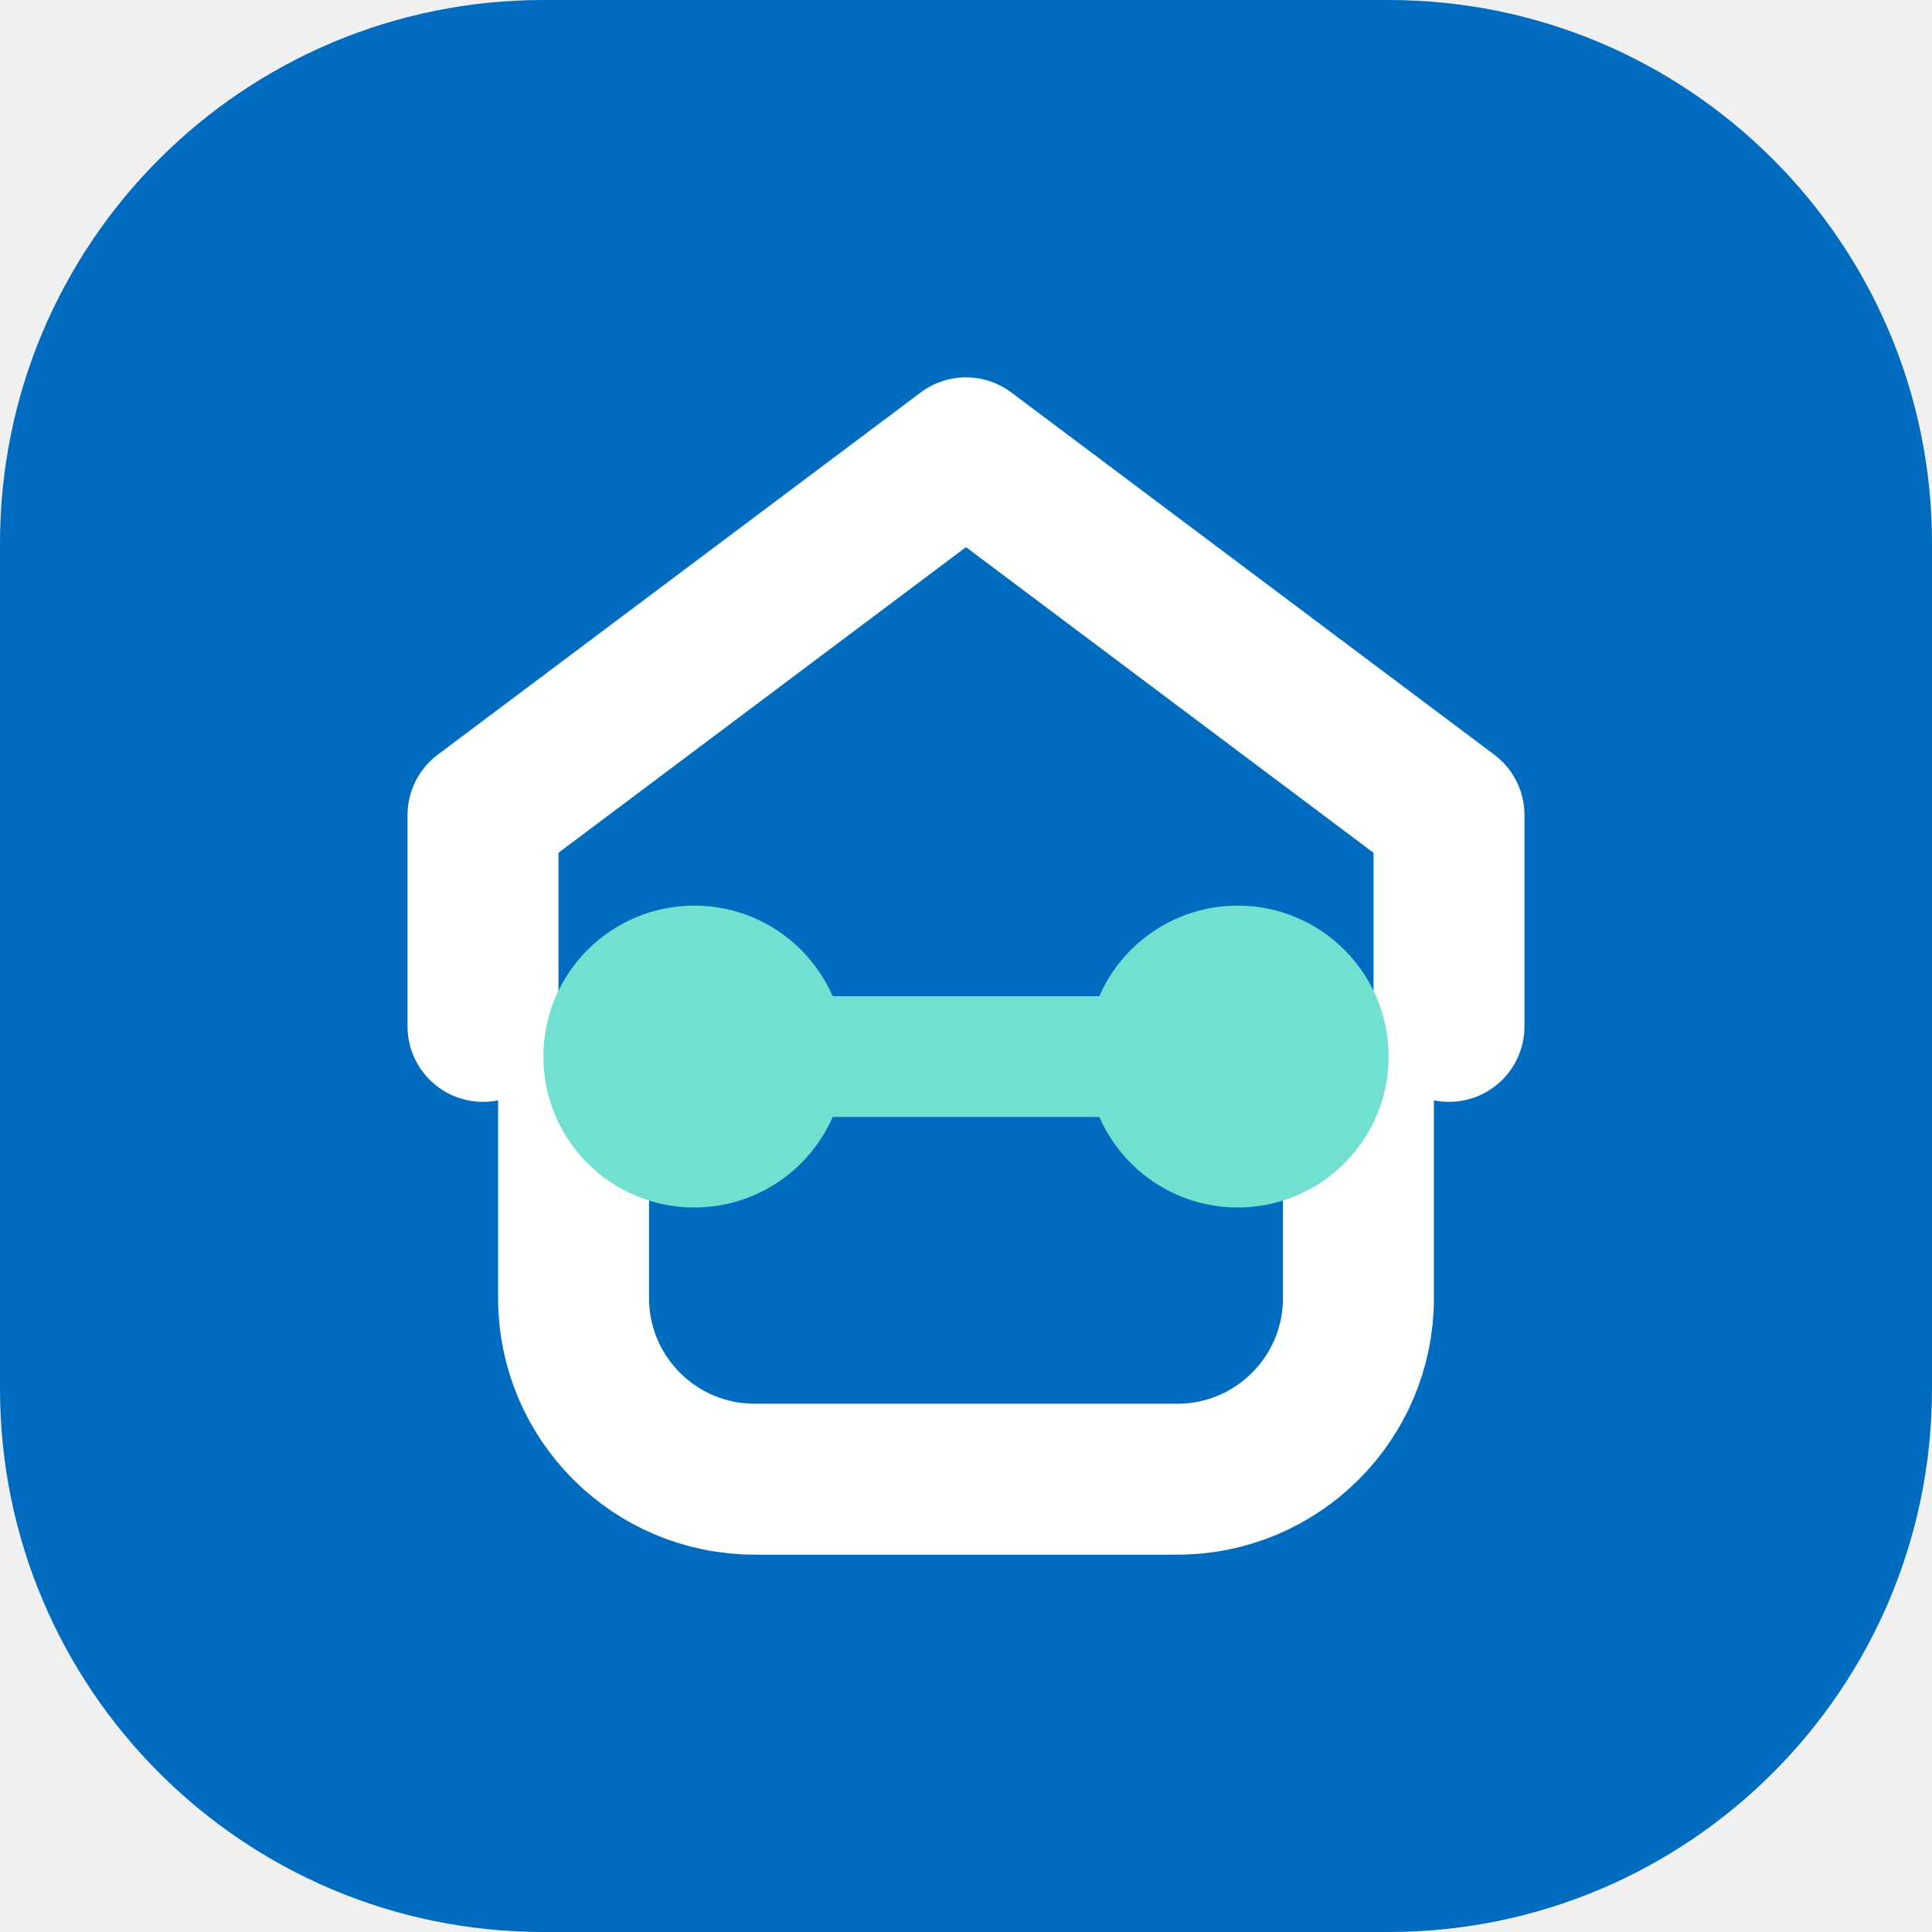
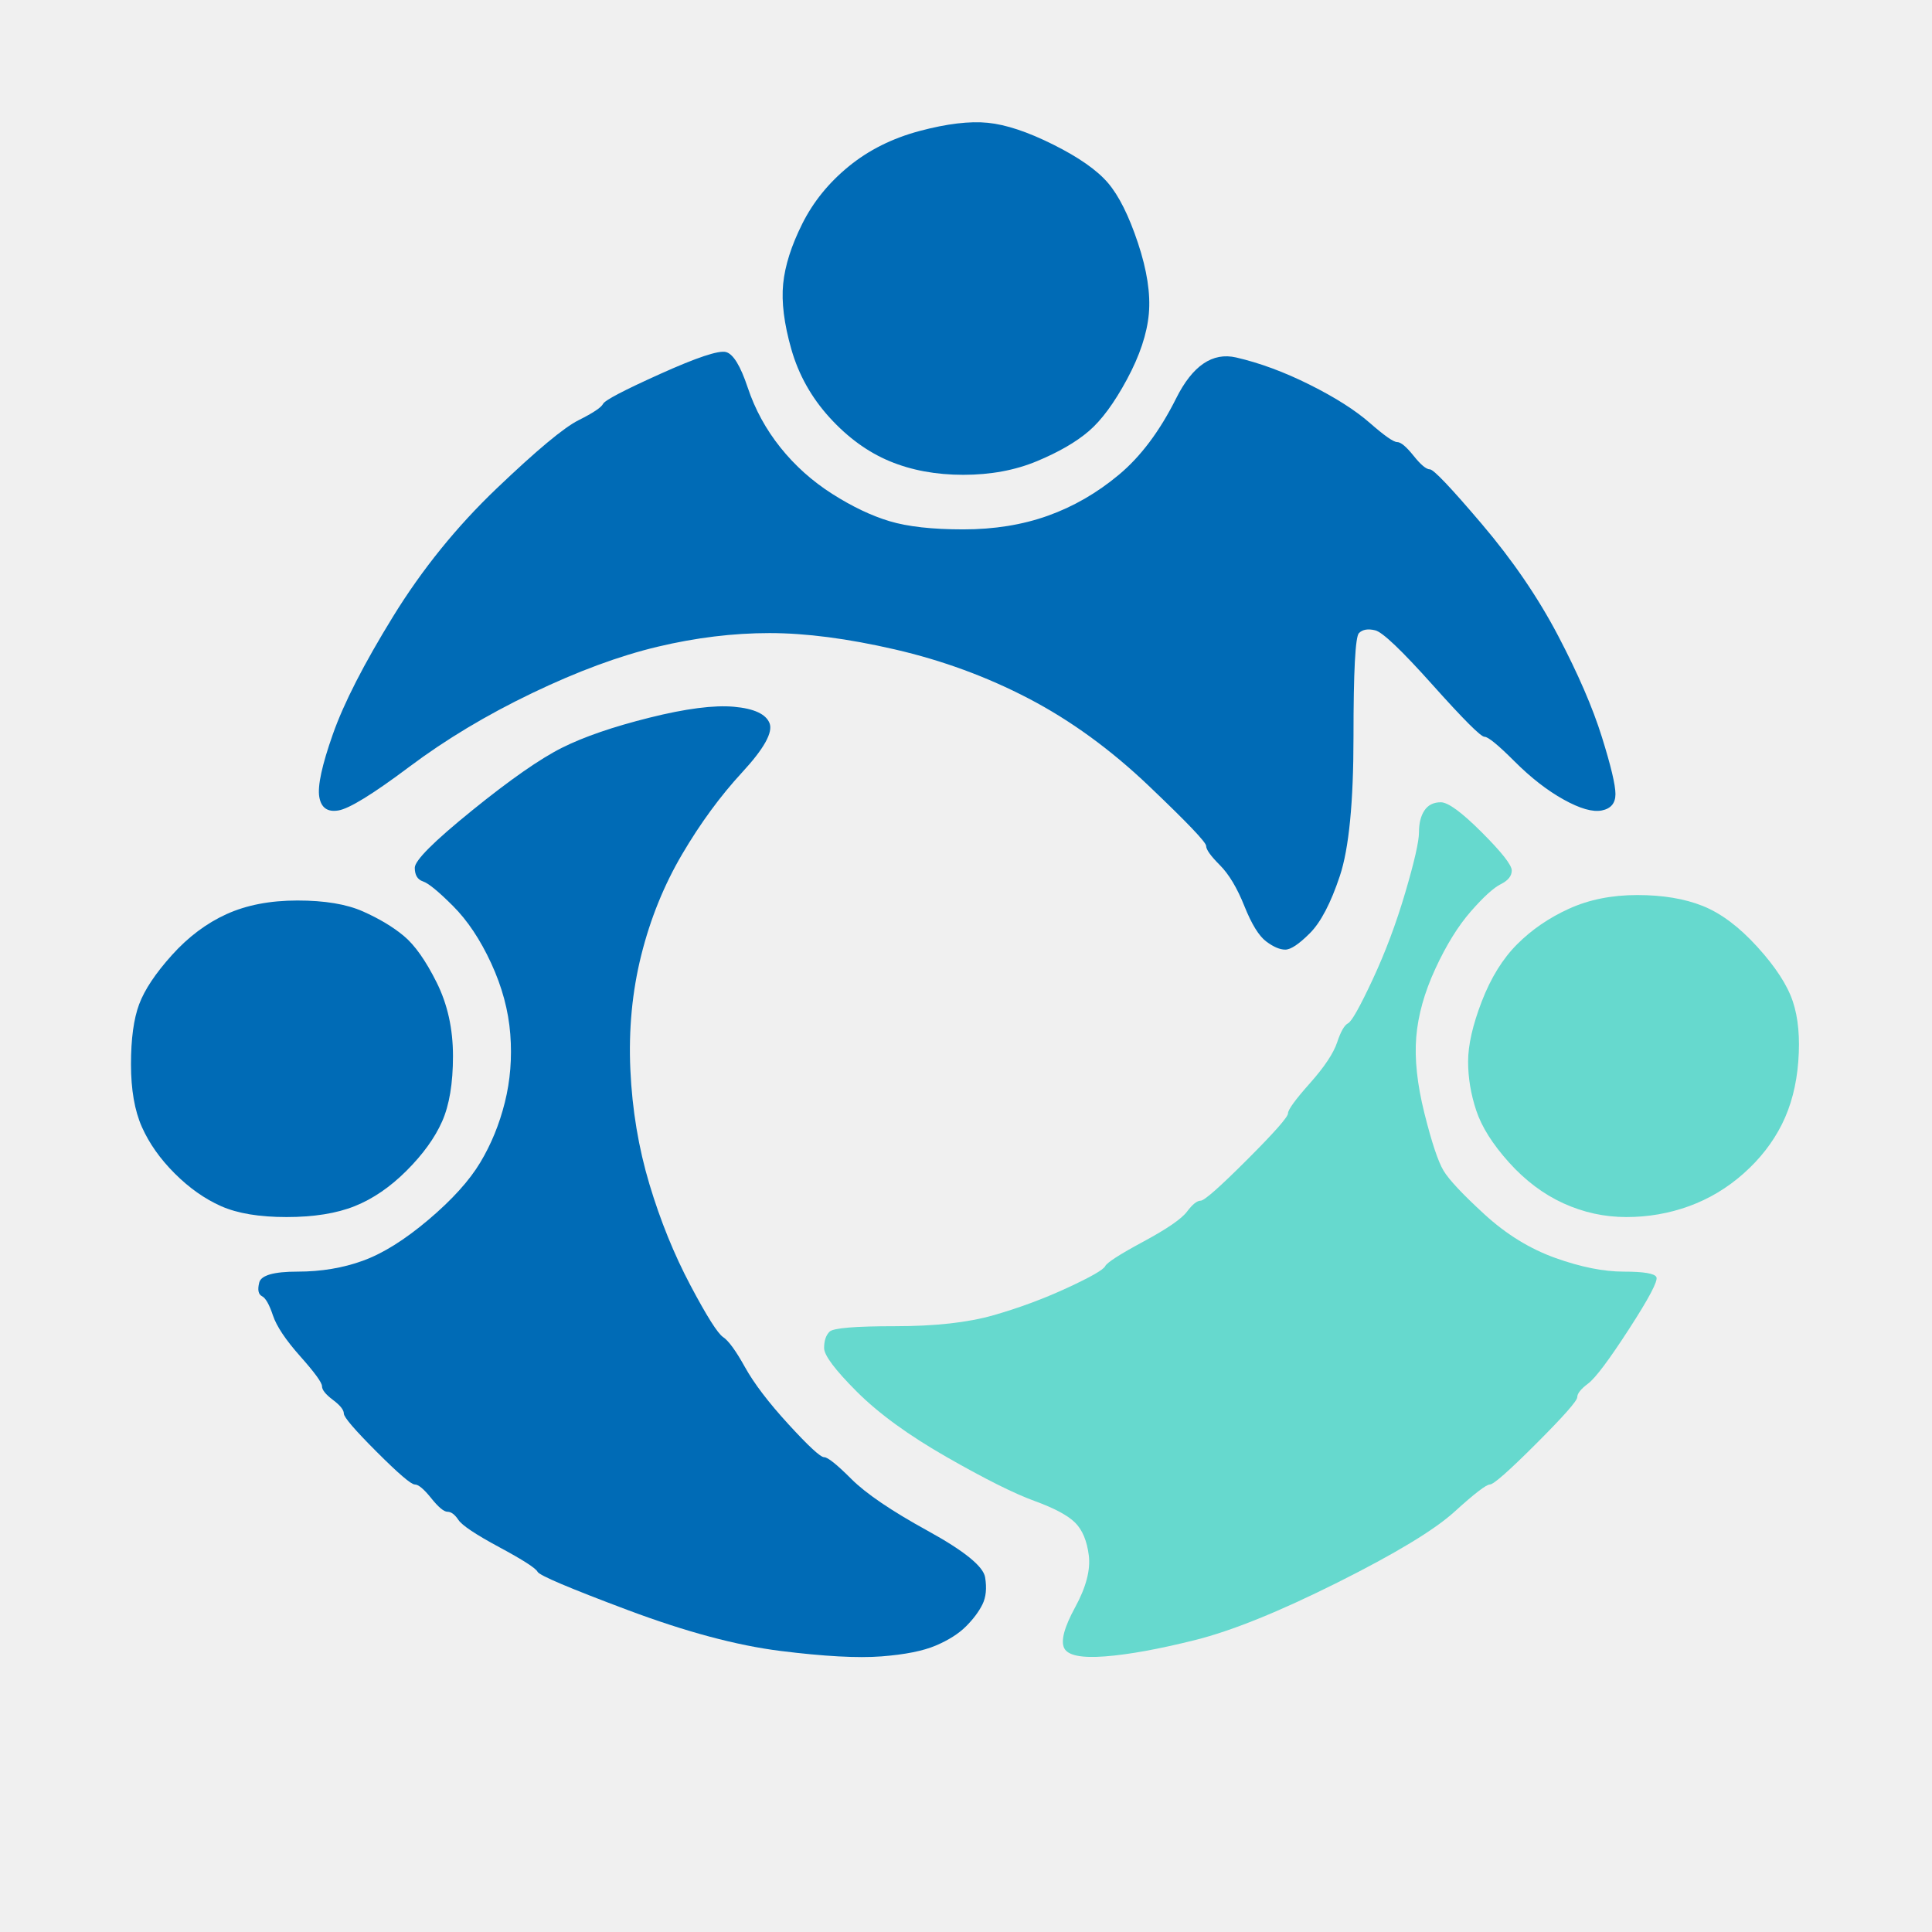
- <svg xmlns="http://www.w3.org/2000/svg" viewBox="0 0 64 64" fill="none">
-   <rect width="64" height="64" rx="18" fill="#006CBF" />
-   <path d="M16 34V27L32 15L48 27V34" stroke="white" stroke-width="5" stroke-linecap="round" stroke-linejoin="round" />
-   <path d="M19 36V43C19 46.314 21.686 49 25 49H39C42.314 49 45 46.314 45 43V36" stroke="white" stroke-width="5" stroke-linecap="round" />
-   <path d="M24 35H40" stroke="#71E0D0" stroke-width="4" stroke-linecap="round" />
-   <circle cx="23" cy="35" r="5" fill="#71E0D0" />
-   <circle cx="41" cy="35" r="5" fill="#71E0D0" />
+ <svg xmlns="http://www.w3.org/2000/svg" viewBox="0 0 354 354" role="img" aria-labelledby="title desc">
+   <g transform="translate(16 16)" fill-rule="evenodd">
+     <path fill="#006BB6" d="M152.5 8Q160 6 165 6.5Q170 7 177 10.5Q184 14 187 17.5Q190 21 192.5 28.5Q195 36 194.5 41.5Q194 47 190.5 53.5Q187 60 183.5 63Q180 66 174 68.5Q168 71 160.5 71Q153 71 147 68.5Q141 66 136 60.5Q131 55 129 48Q127 41 127.5 36Q128 31 131 25Q134 19 139.5 14.5Q145 10 152.5 8ZM105 52.5Q115 48 117 48.5Q119 49 121 55Q123 61 127 66Q131 71 136.5 74.5Q142 78 147 79.5Q152 81 160.5 81Q169 81 176 78.5Q183 76 189 71Q195 66 199.5 57Q204 48 210.5 49.5Q217 51 224 54.5Q231 58 235 61.5Q239 65 240 65Q241 65 243 67.5Q245 70 246 70Q247 70 255.5 80Q264 90 269.5 100.5Q275 111 277.5 119Q280 127 280 129.5Q280 132 277.5 132.5Q275 133 270.5 130.5Q266 128 261.5 123.5Q257 119 256 119Q255 119 246.5 109.5Q238 100 236 99.5Q234 99 233 100Q232 101 232 119Q232 137 229.5 144.5Q227 152 224 155Q221 158 219.5 158Q218 158 216 156.5Q214 155 212 150Q210 145 207.5 142.5Q205 140 205 139Q205 138 194.5 128Q184 118 172.5 112Q161 106 148 103Q135 100 125 100Q115 100 104.5 102.5Q94 105 81.5 111Q69 117 59 124.5Q49 132 46 132.5Q43 133 42.5 130Q42 127 45 118.5Q48 110 56 97Q64 84 75 73.5Q86 63 90 61Q94 59 94.5 58Q95 57 105 52.5ZM103 115.5Q113 113 118.5 113.5Q124 114 125 116.5Q126 119 120 125.5Q114 132 109 140.5Q104 149 101.5 159Q99 169 99.5 180Q100 191 103 201Q106 211 110.5 219.5Q115 228 116.5 229Q118 230 120.5 234.5Q123 239 128.5 245Q134 251 135 251Q136 251 140 255Q144 259 154 264.5Q164 270 164.5 273Q165 276 164 278Q163 280 161 282Q159 284 155.5 285.5Q152 287 145.5 287.5Q139 288 127 286.5Q115 285 99 279Q83 273 82.5 272Q82 271 75.5 267.5Q69 264 68 262.5Q67 261 66 261Q65 261 63 258.5Q61 256 60 256Q59 256 53 250Q47 244 47 243Q47 242 45 240.5Q43 239 43 238Q43 237 39 232.5Q35 228 34 225Q33 222 32 221.5Q31 221 31.5 219Q32 217 38.5 217Q45 217 50.5 215Q56 213 62.5 207.5Q69 202 72 197Q75 192 76.5 186Q78 180 77.5 173.5Q77 167 74 160.5Q71 154 67 150Q63 146 61.5 145.5Q60 145 60 143Q60 141 70.5 132.5Q81 124 87 121Q93 118 103 115.5ZM25.5 151.5Q31 149 38.5 149Q46 149 50.5 151Q55 153 58 155.5Q61 158 64 164Q67 170 67 177.5Q67 185 65 189.5Q63 194 58.5 198.5Q54 203 49 205Q44 207 36.5 207Q29 207 24.5 205Q20 203 16 199Q12 195 10 190.5Q8 186 8 179Q8 172 9.5 168Q11 164 15.5 159Q20 154 25.5 151.5Z" />
+     <path fill="#66D9CE" d="M245 132.5Q246 131 248 131Q250 131 255.5 136.5Q261 142 261 143.5Q261 145 259 146Q257 147 253.5 151Q250 155 247 161.5Q244 168 243.5 174Q243 180 245 188Q247 196 248.5 198.5Q250 201 256 206.5Q262 212 269 214.5Q276 217 281.5 217Q287 217 287.5 218Q288 219 282.5 227.5Q277 236 275 237.5Q273 239 273 240Q273 241 265.5 248.5Q258 256 257 256Q256 256 250.5 261Q245 266 229 274Q213 282 203 284.5Q193 287 186.5 287.5Q180 288 179 286Q178 284 181 278.5Q184 273 183.5 269Q183 265 181 263Q179 261 173.5 259Q168 257 157.5 251Q147 245 141 239Q135 233 135 231Q135 229 136 228Q137 227 148 227Q159 227 166 225Q173 223 179.5 220Q186 217 186.5 216Q187 215 193.5 211.5Q200 208 201.5 206Q203 204 204 204Q205 204 212.5 196.5Q220 189 220 188Q220 187 224 182.5Q228 178 229 175Q230 172 231 171.5Q232 171 235.5 163.5Q239 156 241.5 147.5Q244 139 244 136.5Q244 134 245 132.5ZM271.5 150.5Q277 148 284 148Q291 148 296 150Q301 152 306 157.5Q311 163 312.5 167.5Q314 172 313.5 178.5Q313 185 310.5 190Q308 195 303.5 199Q299 203 293.5 205Q288 207 282 207Q276 207 270.5 204.5Q265 202 260.5 197Q256 192 254.5 187.5Q253 183 253 178.5Q253 174 255.5 167.5Q258 161 262 157Q266 153 271.5 150.5Z" />
+   </g>
</svg>
